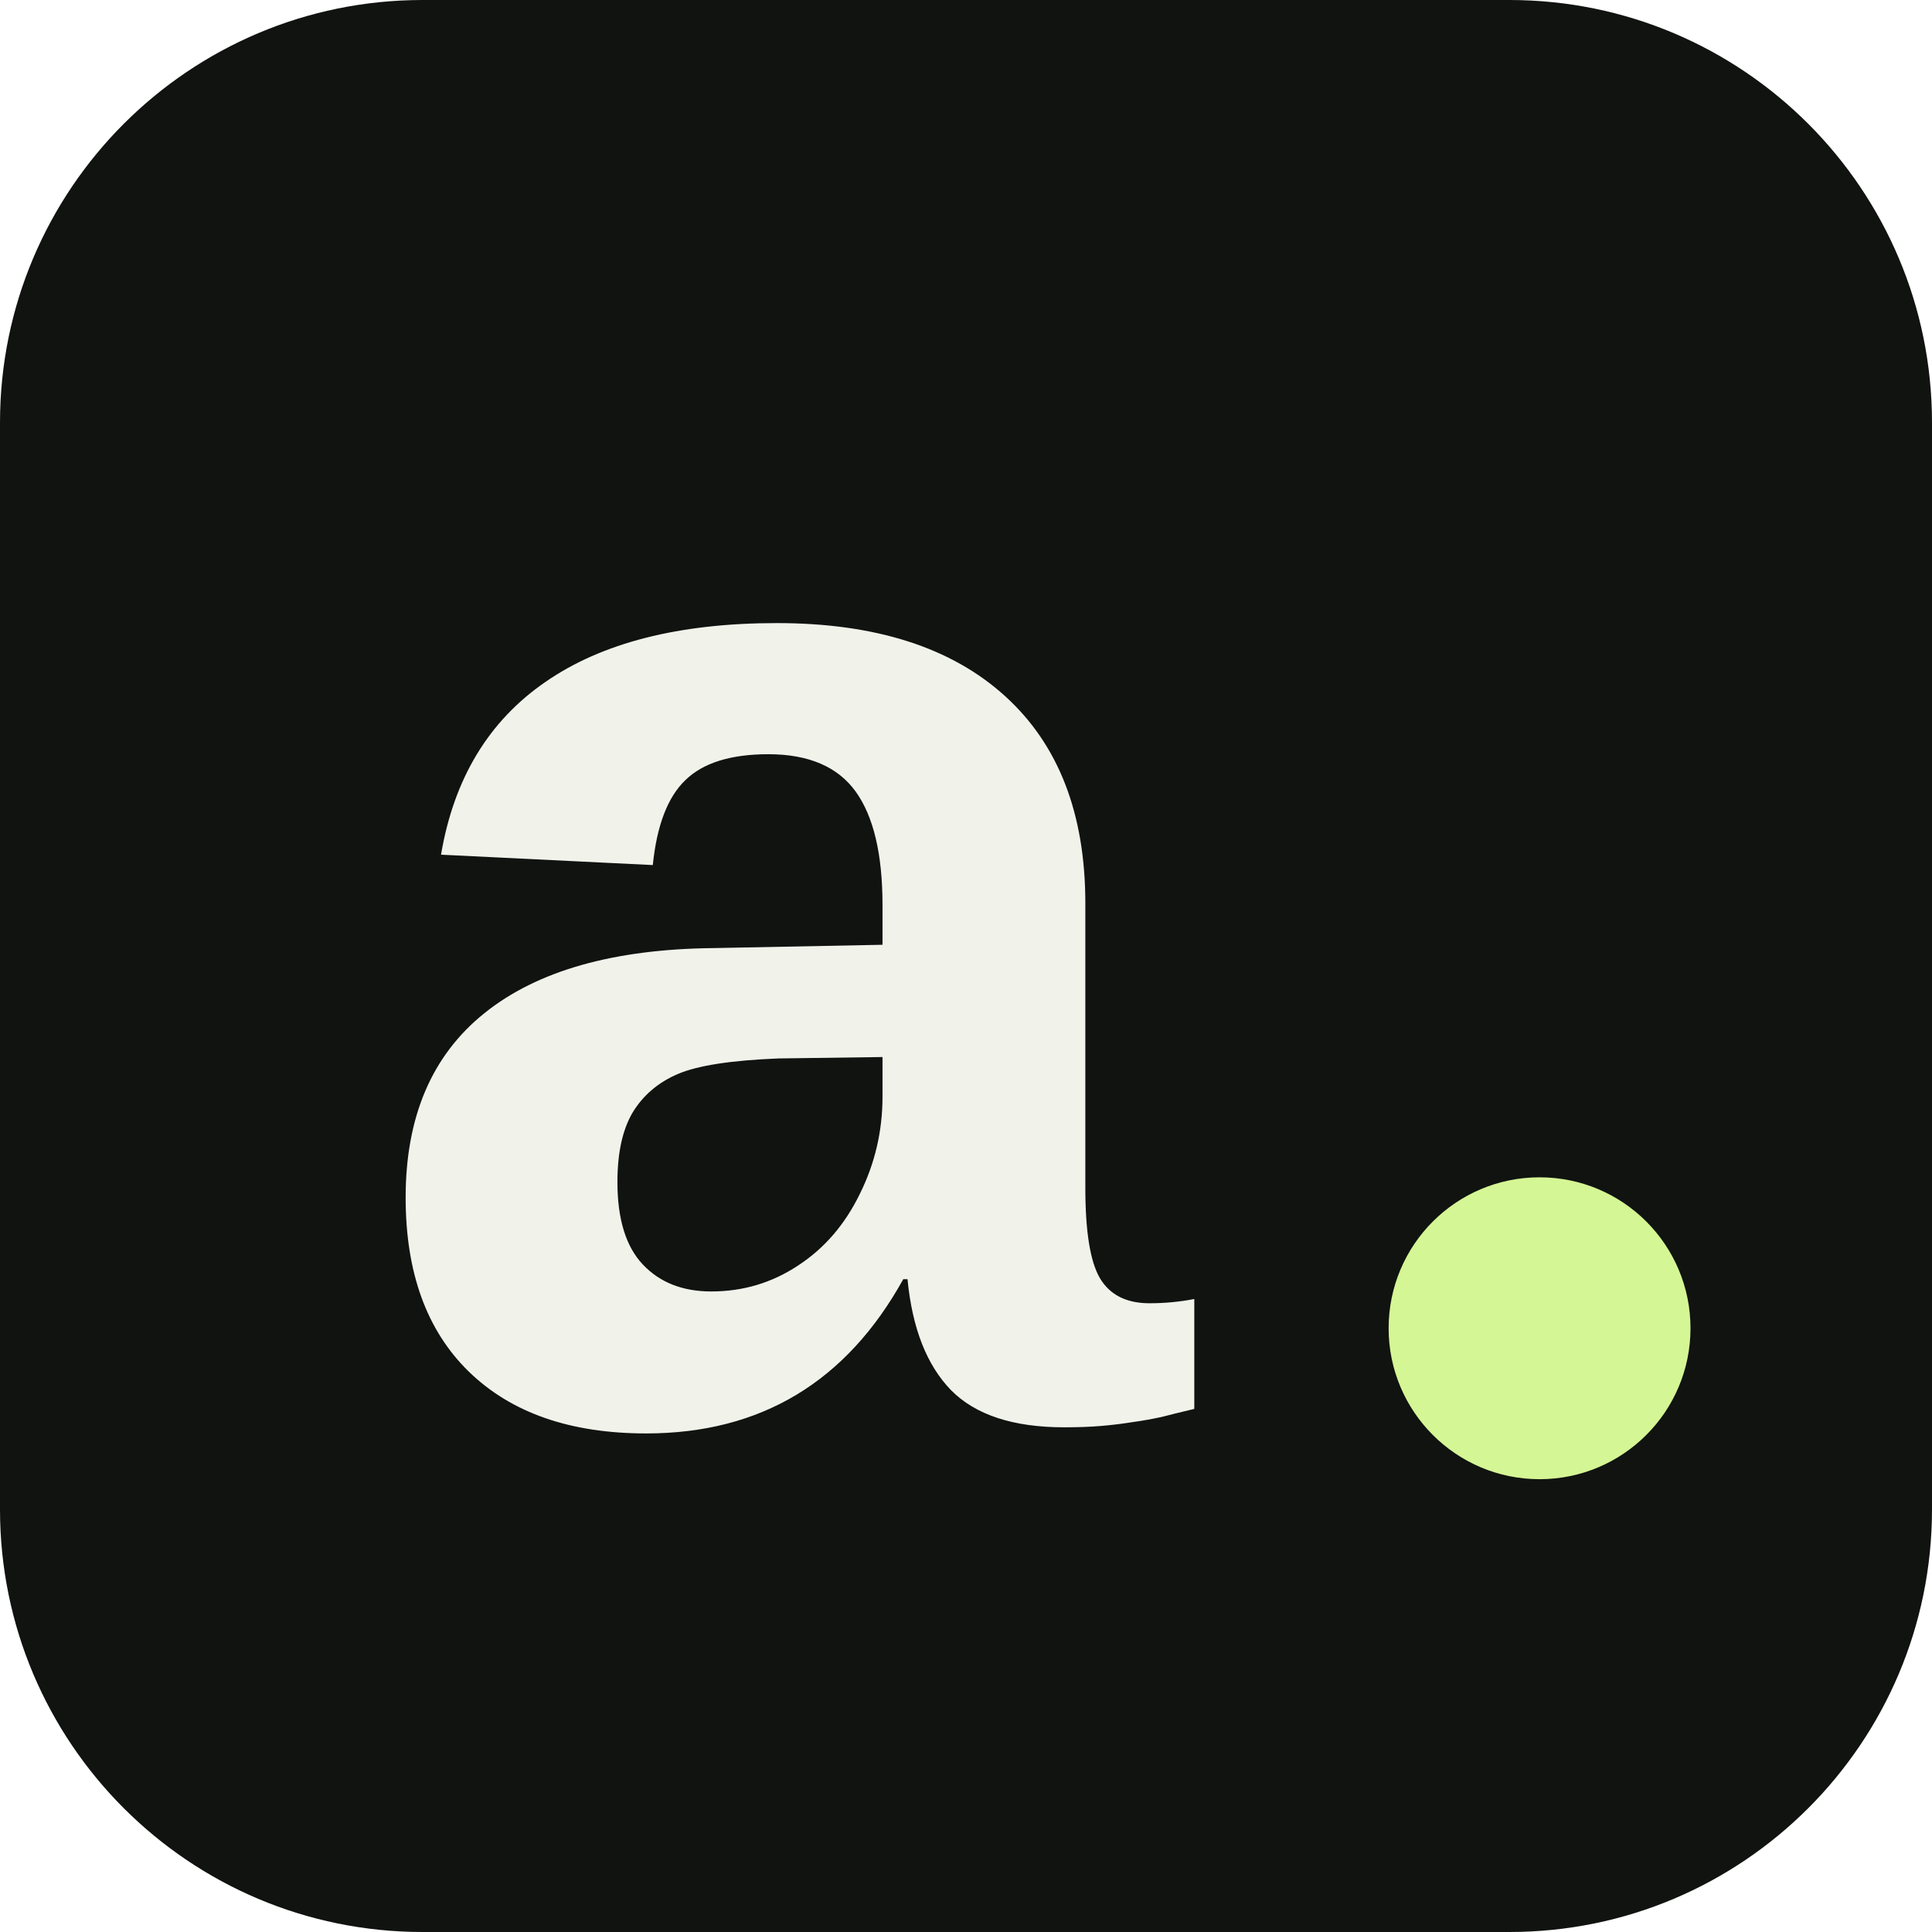
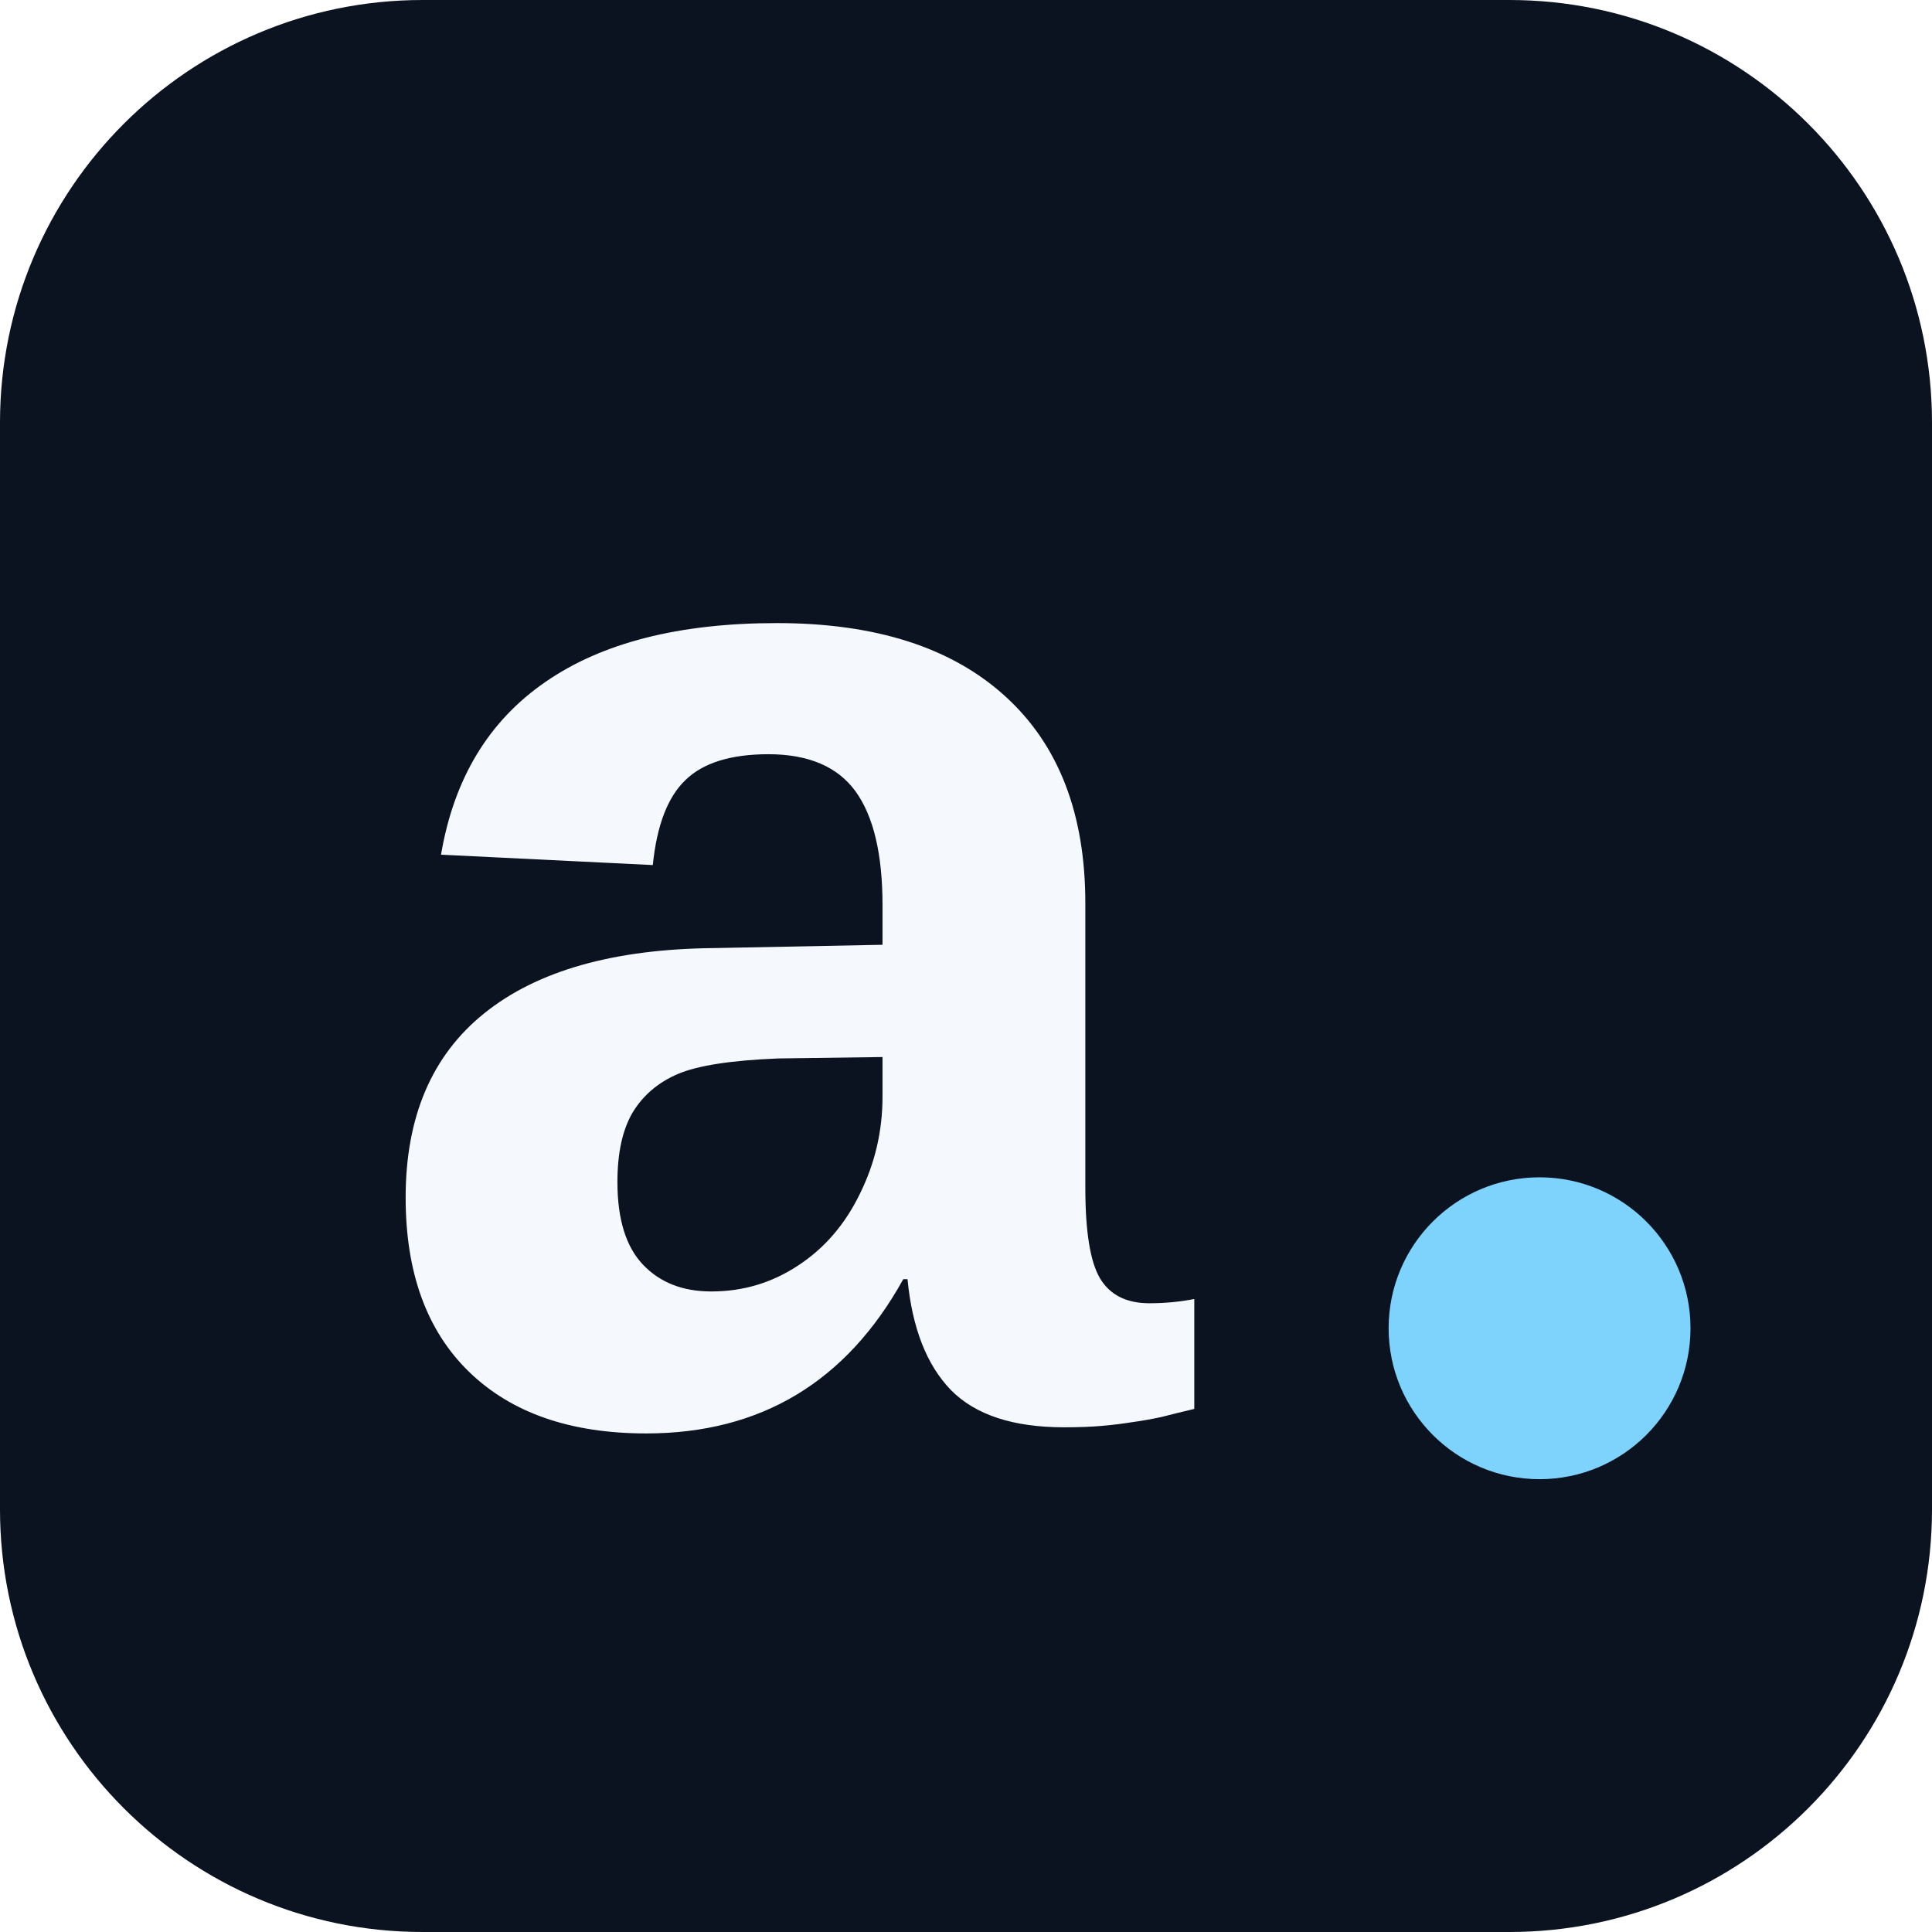
<svg xmlns="http://www.w3.org/2000/svg" viewBox="0 0 64 64">
-   <rect width="64" height="64" rx="14" fill="#101310" />
-   <text x="12" y="47" fill="#f1f3eb" font-family="Arial,sans-serif" font-size="49" font-weight="bold">a</text>
-   <circle cx="51" cy="44" r="5" fill="#d5f695" />
+   <rect width="64" height="64" rx="14" fill="#0b1220" />
+   <text x="12" y="47" fill="#f5f8fc" font-family="Arial,sans-serif" font-size="49" font-weight="bold">a</text>
+   <circle cx="51" cy="44" r="5" fill="#7dd3fc" />
</svg>
